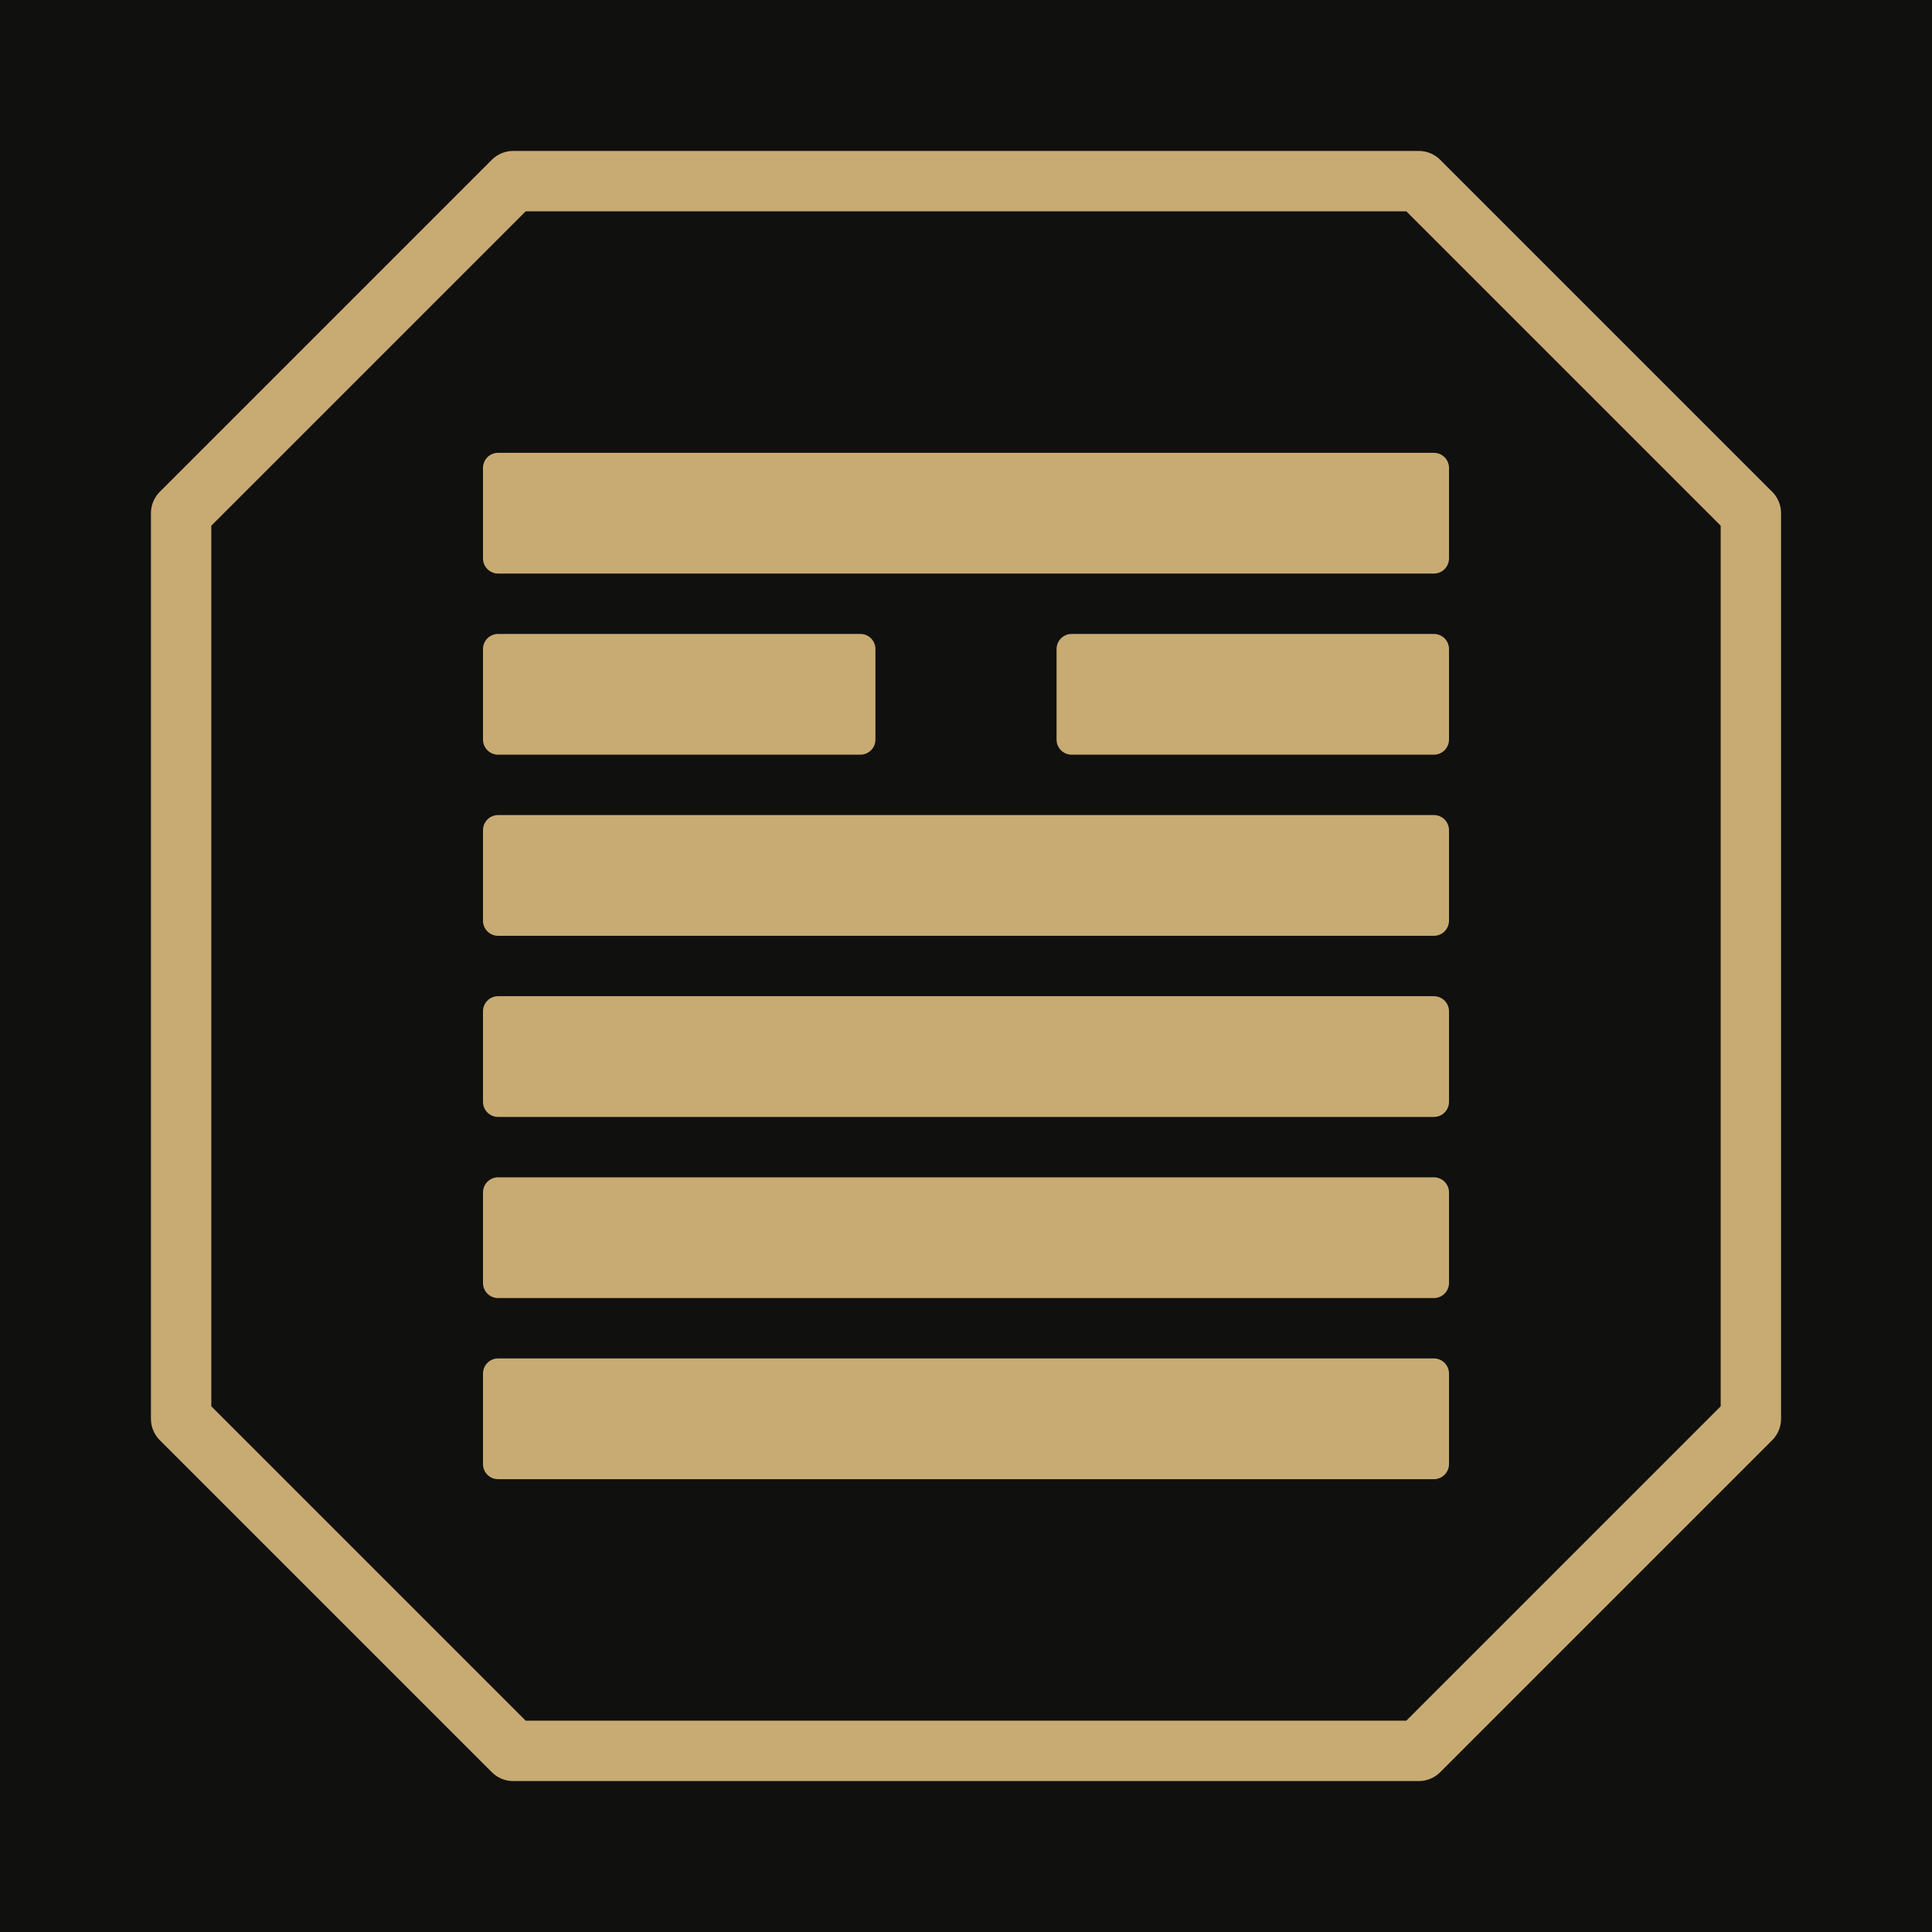
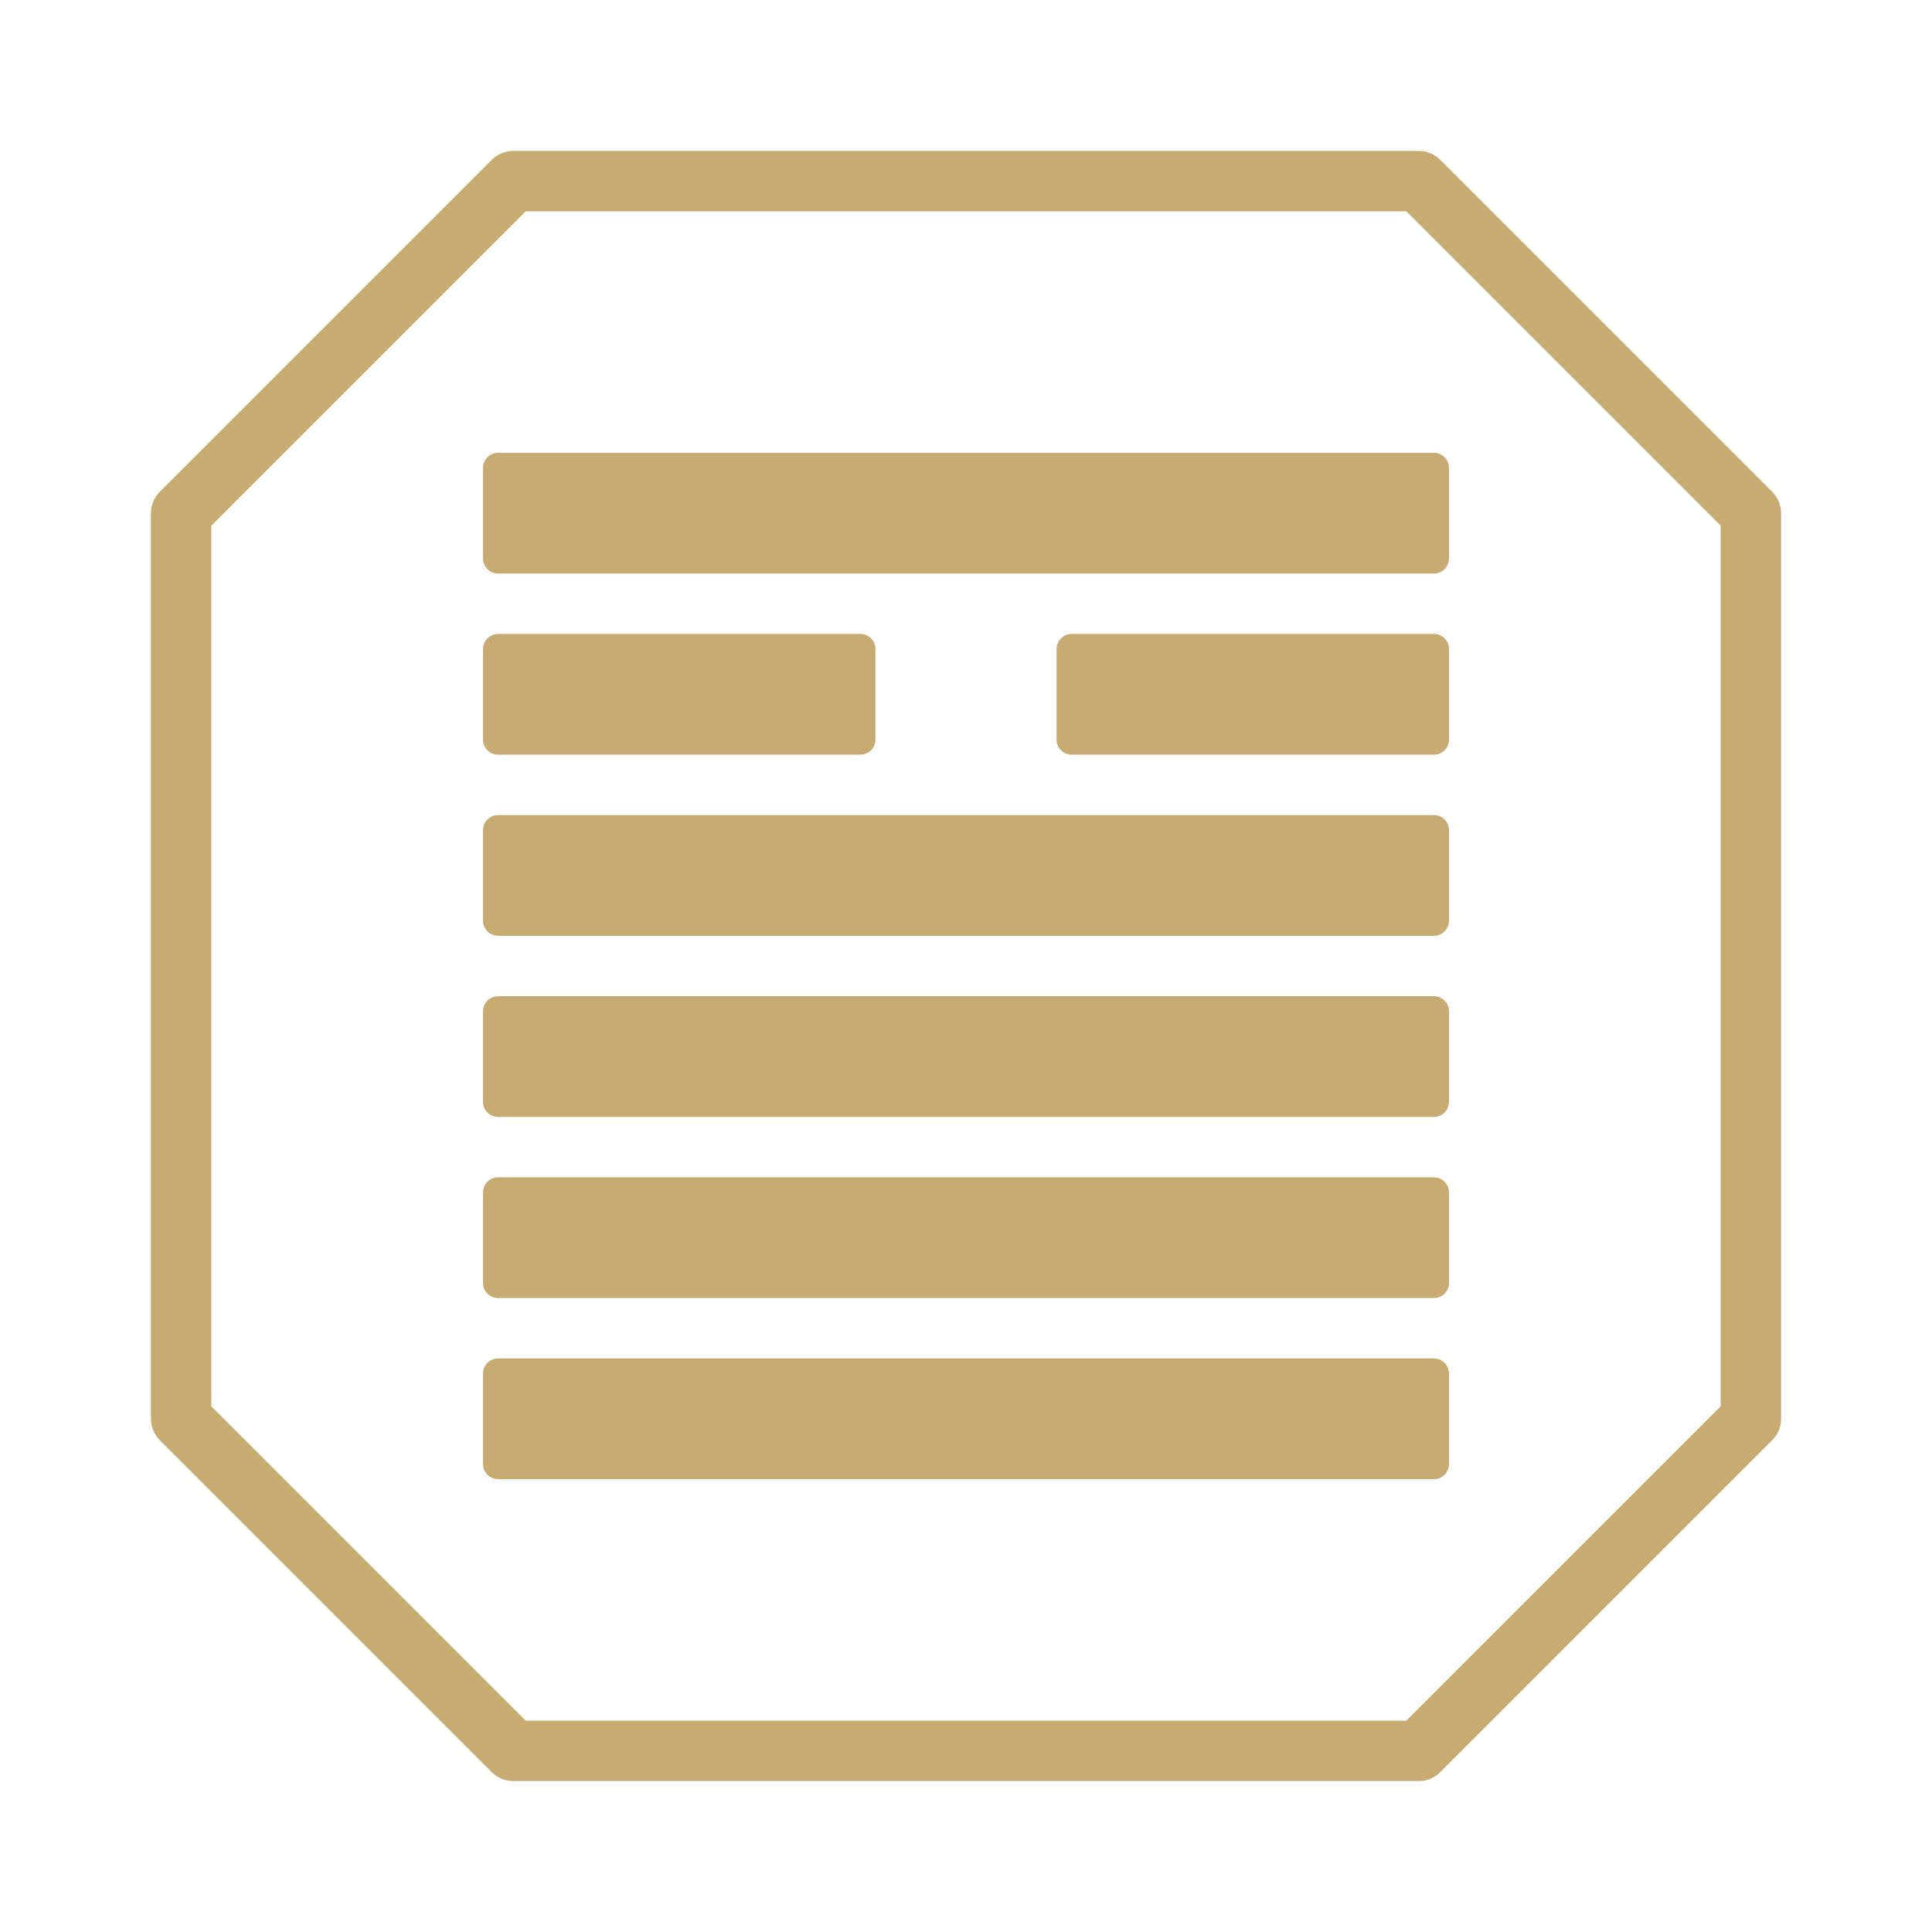
<svg xmlns="http://www.w3.org/2000/svg" viewBox="0 0 64 64">
-   <rect width="64" height="64" fill="#10100f" />
  <path d="M17 6H47L58 17V47L47 58H17L6 47V17Z" fill="none" stroke="#c8ab73" stroke-width="2" stroke-linejoin="round" />
  <g fill="#c8ab73">
    <g data-line="yang">
      <rect x="16" y="15" width="32" height="4" rx=".5" />
    </g>
    <g data-line="yin">
      <rect x="16" y="21" width="13" height="4" rx=".5" />
      <rect x="35" y="21" width="13" height="4" rx=".5" />
    </g>
    <g data-line="yang">
      <rect x="16" y="27" width="32" height="4" rx=".5" />
    </g>
    <g data-line="yang">
      <rect x="16" y="33" width="32" height="4" rx=".5" />
    </g>
    <g data-line="yang">
      <rect x="16" y="39" width="32" height="4" rx=".5" />
    </g>
    <g data-line="yang">
      <rect x="16" y="45" width="32" height="4" rx=".5" />
    </g>
  </g>
</svg>
